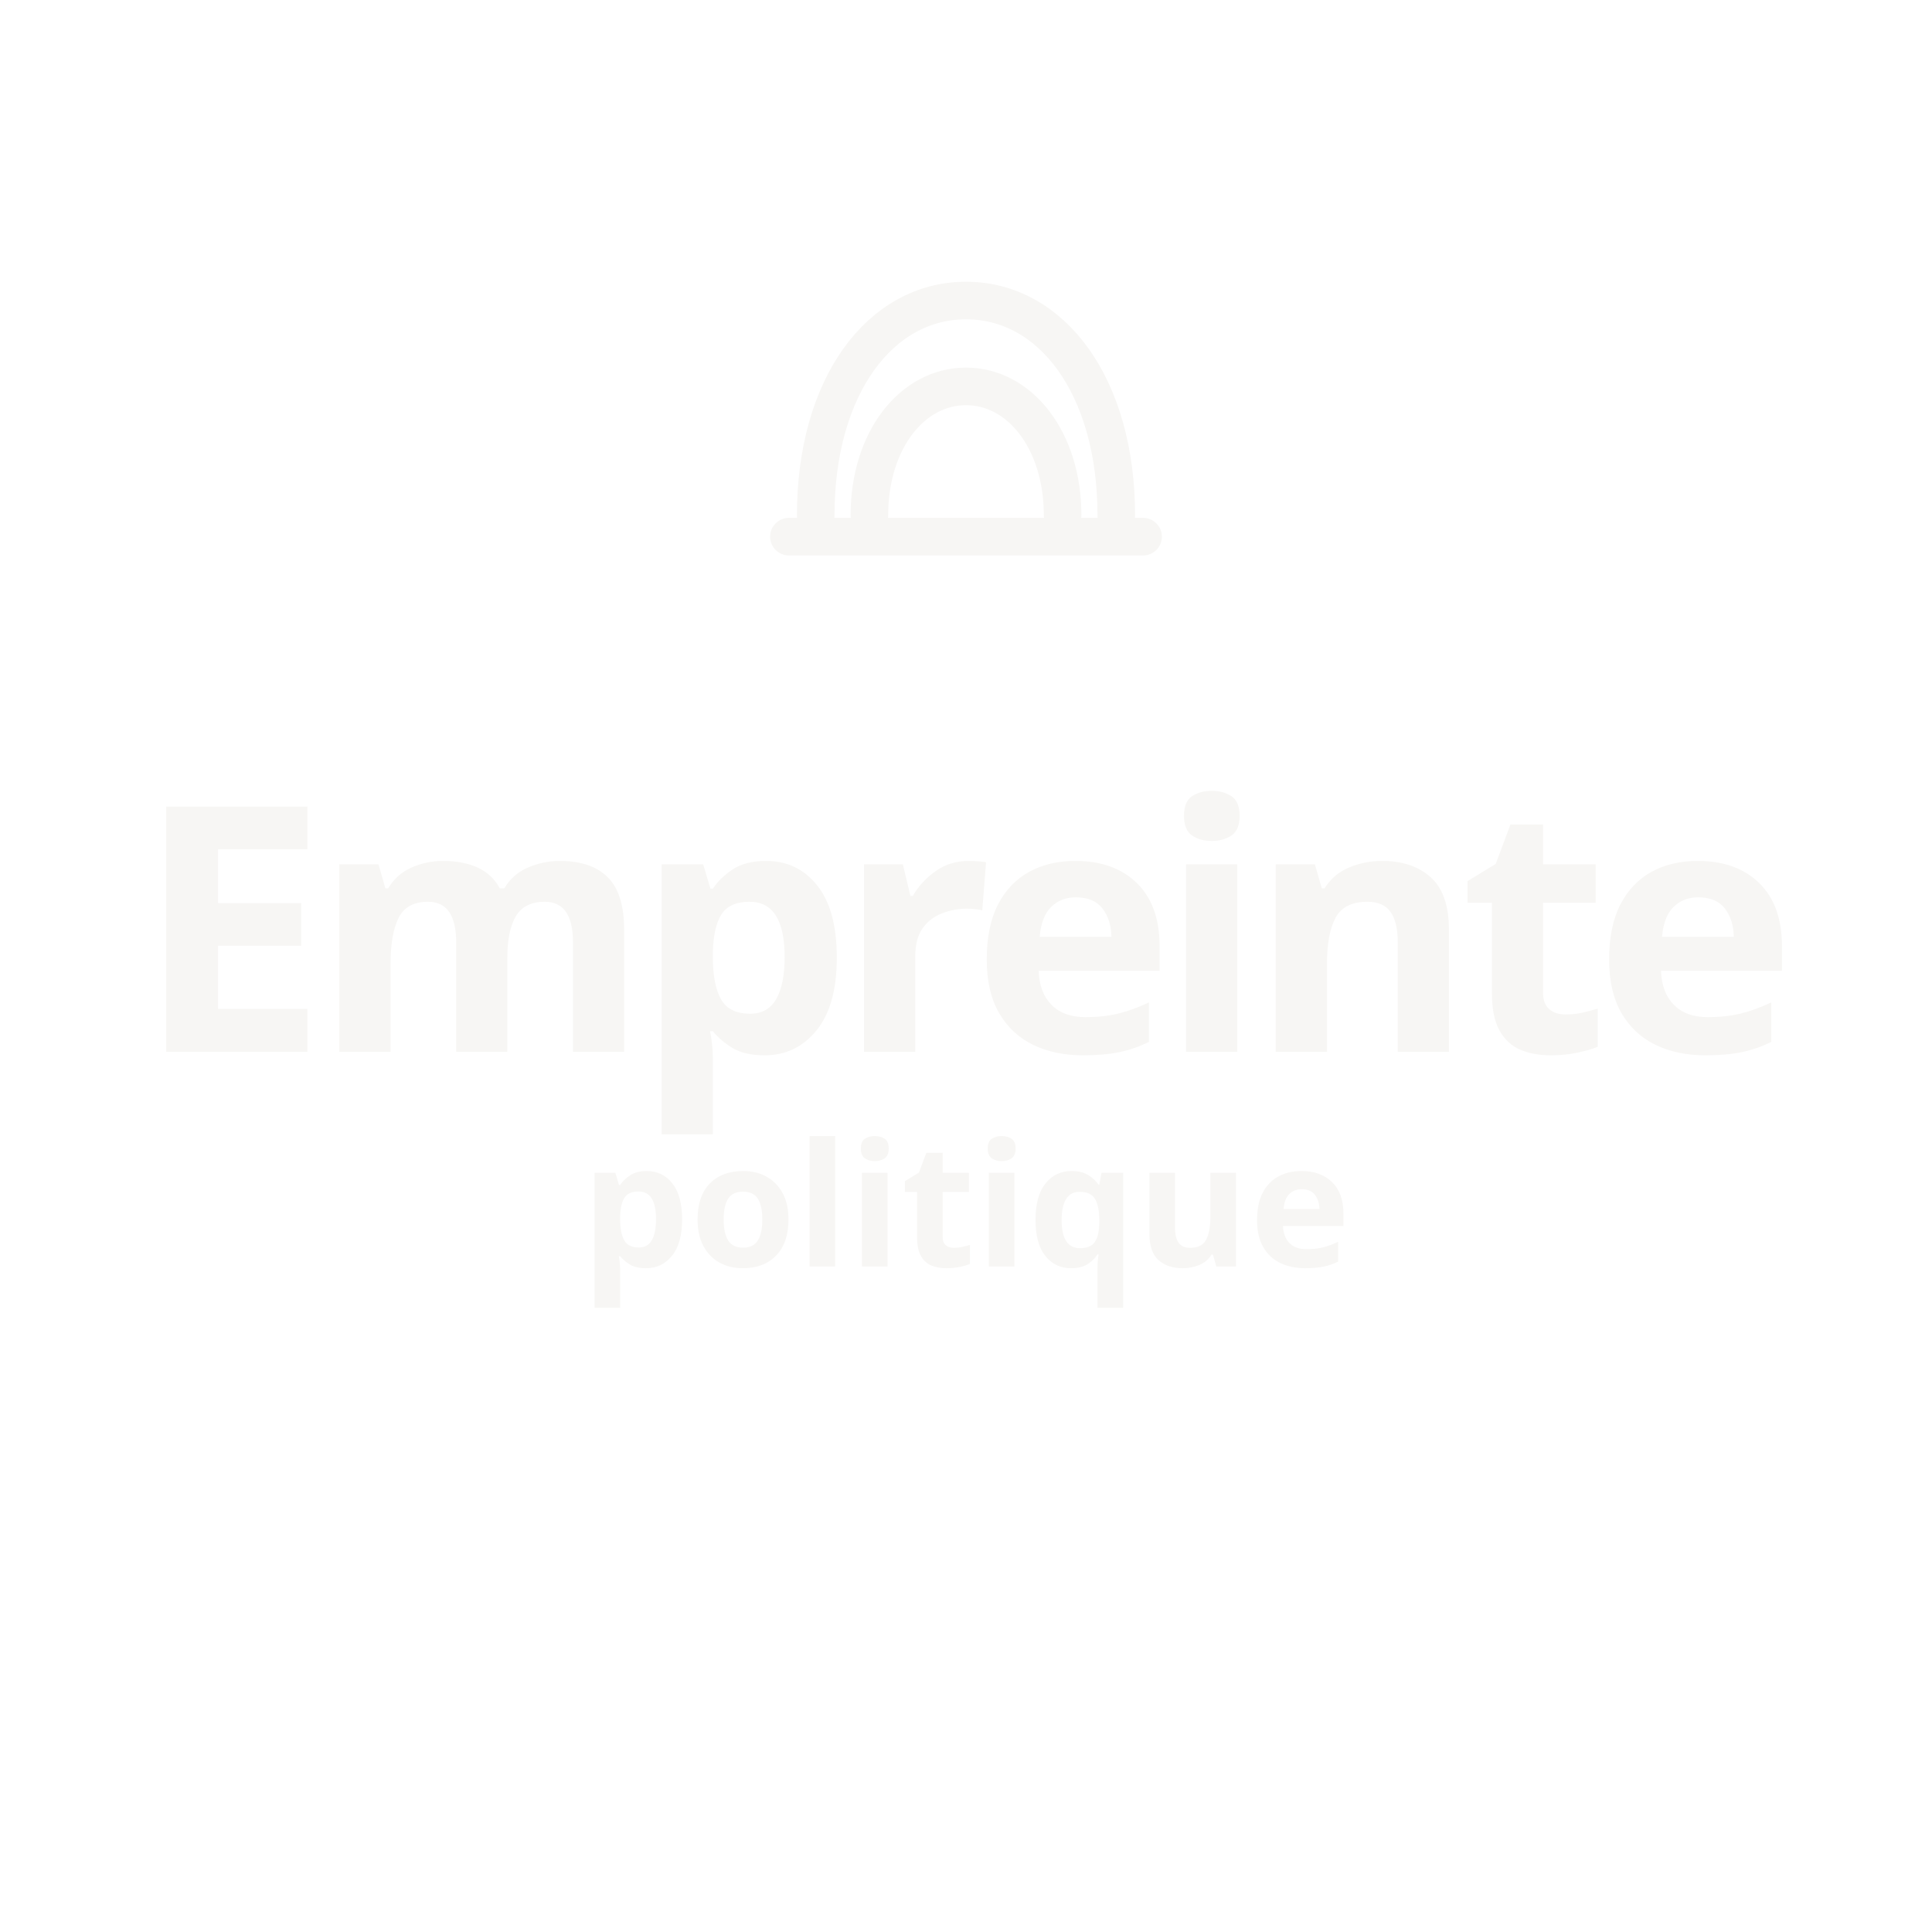
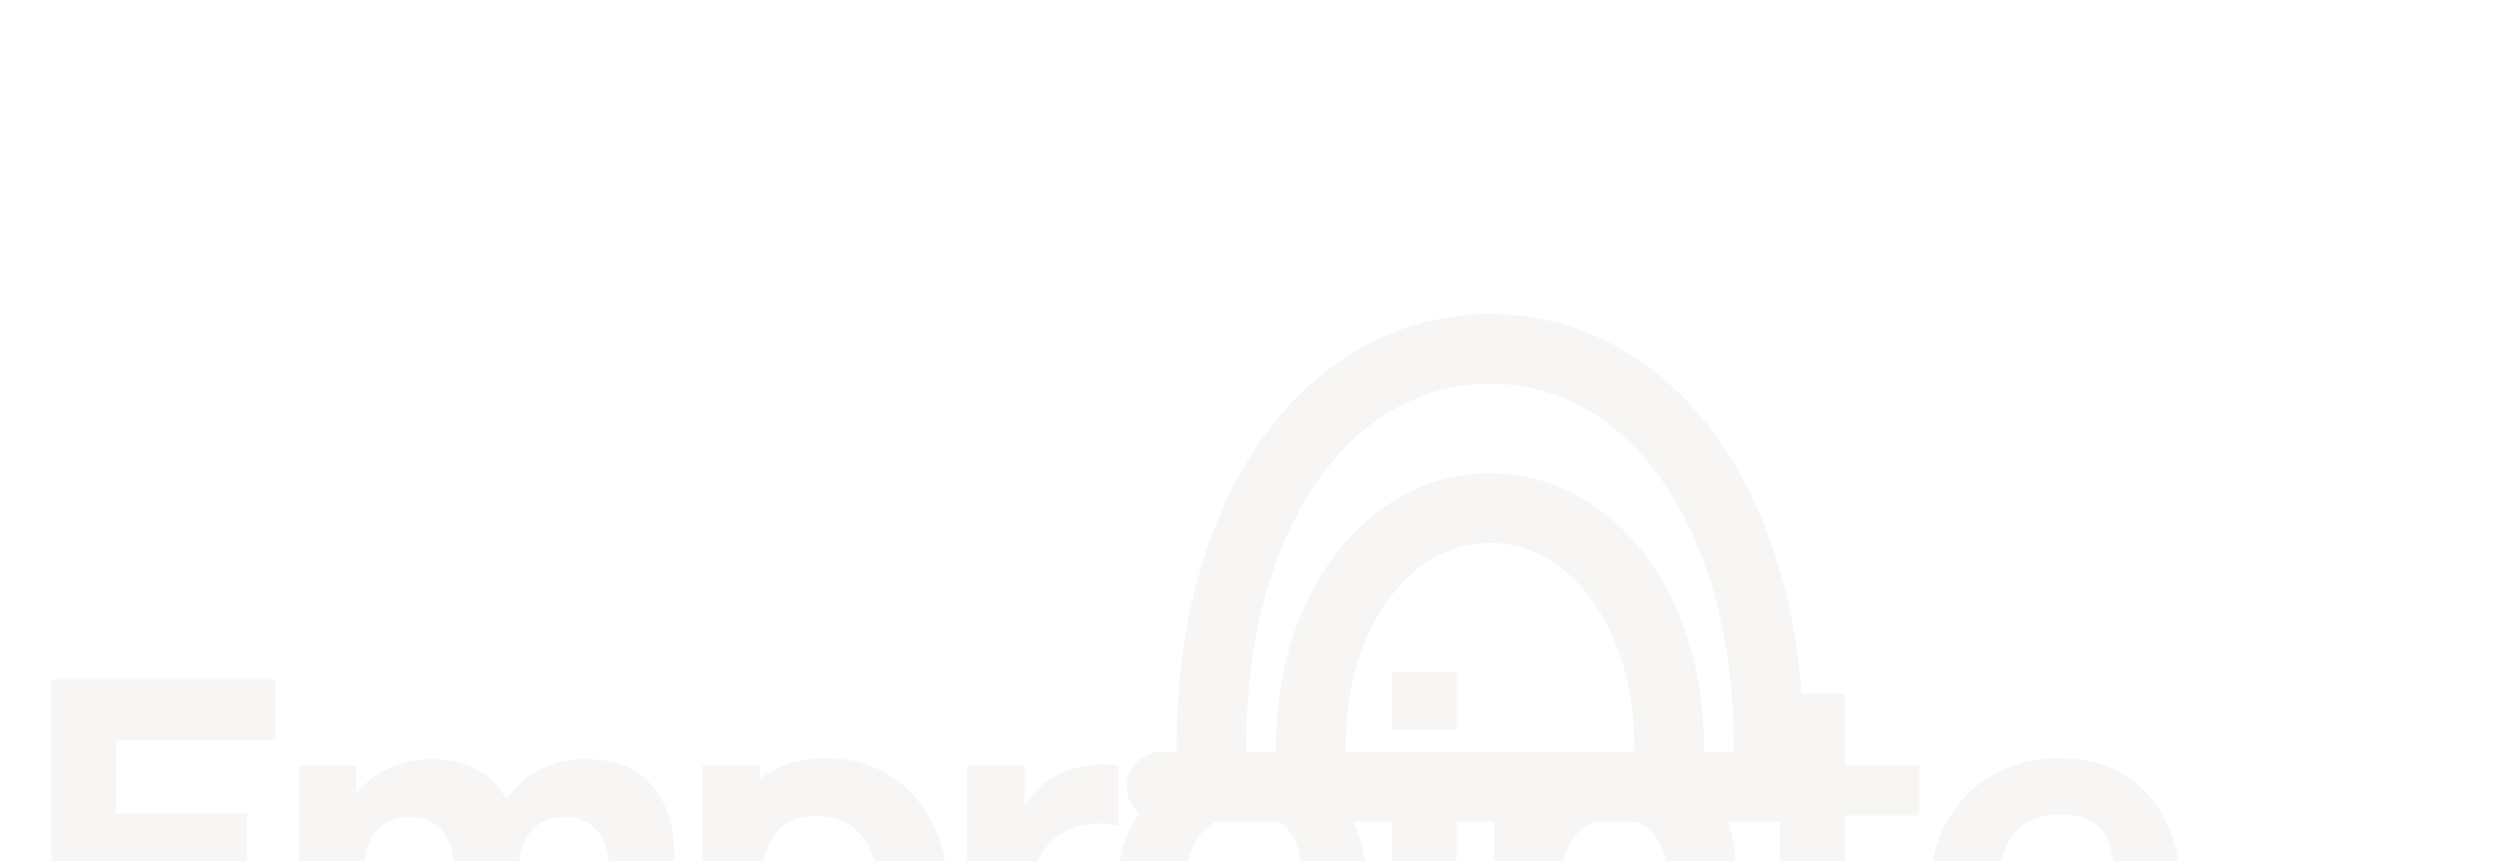
- <svg xmlns="http://www.w3.org/2000/svg" width="360" height="360" viewBox="0 0 360 360" role="img" aria-label="Empreinte politique logo">
-   <g transform="translate(130.0,26) scale(1.0)" fill="none" stroke-linecap="round" stroke-linejoin="round">
+ <svg xmlns="http://www.w3.org/2000/svg" width="251.55" height="86.56" viewBox="0 0 251.55 86.56" role="img" aria-label="Empreinte politique logo">
+   <g transform="translate(99.86,5.064) scale(1.0013)" fill="none" stroke-linecap="round" stroke-linejoin="round">
    <path d="M22 70c0-24 12-40 28-40s28 16 28 40" stroke="#F7F6F4" stroke-width="7" />
    <path d="M32 70c0-14 8-24 18-24s18 10 18 24" stroke="#F7F6F4" stroke-width="7" />
    <path d="M17 74h66" stroke="#F7F6F4" stroke-width="7" />
  </g>
-   <text x="180.0" y="196" text-anchor="middle" fill="#F7F6F4" font-family="Manrope, system-ui, sans-serif" font-weight="800" font-size="64" letter-spacing="-2.8">Empreinte</text>
-   <text x="180.0" y="236" text-anchor="middle" fill="#F7F6F4" font-family="Manrope, system-ui, sans-serif" font-weight="700" font-size="32">politique</text>
+   <g id="wordmark-align" transform="translate(-14.2,52.37)">
+     <path d="M140 0V1440H1080V1186H412V878H960V624H412V254H1080V0Z" fill="#F7F6F4" transform="translate(16,50.56) scale(0.024,-0.024)" />
+     <path d="M1440 0V638Q1440 745 1389.5 804.5Q1339 864 1250 864Q1193 864 1151.0 837.5Q1109 811 1085.5 763.5Q1062 716 1062 654L948 730Q948 841 1000.5 926.0Q1053 1011 1141.5 1058.5Q1230 1106 1338 1106Q1523 1106 1617.5 996.5Q1712 887 1712 710V0ZM138 0V1080H378V722H412V0ZM790 0V638Q790 745 739.5 804.5Q689 864 600 864Q515 864 463.5 805.5Q412 747 412 654L298 734Q298 840 351.0 924.0Q404 1008 493.5 1057.0Q583 1106 694 1106Q821 1106 902.5 1052.0Q984 998 1023.0 908.0Q1062 818 1062 710V0Z" fill="#F7F6F4" transform="translate(40.96,50.56) scale(0.024,-0.024)" />
+     <path d="M670 -30Q509 -30 401.0 45.0Q293 120 238.5 249.0Q184 378 184 540Q184 702 238.0 831.0Q292 960 397.0 1035.0Q502 1110 656 1110Q811 1110 926.0 1036.0Q1041 962 1104.5 833.5Q1168 705 1168 540Q1168 378 1105.5 249.0Q1043 120 931.0 45.0Q819 -30 670 -30ZM138 -480V1080H378V340H412V-480ZM626 212Q714 212 770.0 256.0Q826 300 853.0 374.5Q880 449 880 540Q880 630 852.0 704.5Q824 779 765.5 823.5Q707 868 616 868Q531 868 478.5 827.0Q426 786 402.0 712.0Q378 638 378 540Q378 442 402.0 368.0Q426 294 480.5 253.0Q535 212 626 212Z" fill="#F7F6F4" transform="translate(81.568,50.56) scale(0.024,-0.024)" />
+     <path d="M140 0V1080H380V816L354 850Q375 906 410.0 952.0Q445 998 496 1028Q535 1052 581.0 1065.5Q627 1079 676.0 1082.5Q725 1086 774 1080V826Q729 840 669.5 835.5Q610 831 562 808Q514 786 481.0 749.5Q448 713 431.0 663.5Q414 614 414 552V0Z" fill="#F7F6F4" transform="translate(108.16,50.56) scale(0.024,-0.024)" />
+     <path d="M642 -30Q476 -30 349.5 41.5Q223 113 151.5 238.5Q80 364 80 526Q80 703 150.0 834.0Q220 965 343.0 1037.5Q466 1110 626 1110Q796 1110 915.0 1030.0Q1034 950 1091.0 805.0Q1148 660 1131 464H862V564Q862 729 809.5 801.5Q757 874 638 874Q499 874 433.5 789.5Q368 705 368 540Q368 389 433.5 306.5Q499 224 626 224Q706 224 763.0 259.0Q820 294 850 360L1122 282Q1061 134 929.5 52.0Q798 -30 642 -30ZM284 464V666H1000V464Z" fill="#F7F6F4" transform="translate(124.576,50.56) scale(0.024,-0.024)" />
+     <path d="M160 1230V1470H432V1230ZM160 0V1080H432V0Z" fill="#F7F6F4" transform="translate(150.4,50.56) scale(0.024,-0.024)" />
+     <path d="M876 0V510Q876 547 872.0 604.5Q868 662 847.0 720.0Q826 778 778.5 817.0Q731 856 644 856Q609 856 569.0 845.0Q529 834 494.0 802.5Q459 771 436.5 710.0Q414 649 414 548L258 622Q258 750 310.0 862.0Q362 974 466.5 1043.0Q571 1112 730 1112Q857 1112 937.0 1069.0Q1017 1026 1061.5 960.0Q1106 894 1125.0 822.5Q1144 751 1148.0 692.0Q1152 633 1152 606V0ZM138 0V1080H380V722H414V0Z" fill="#F7F6F4" transform="translate(161.248,50.56) scale(0.024,-0.024)" />
+     <path d="M788 0Q676 -21 568.5 -18.5Q461 -16 376.5 19.5Q292 55 248 134Q208 208 206.0 284.5Q204 361 204 458V1380H476V474Q476 411 477.5 360.5Q479 310 498 280Q534 223 613.0 218.0Q692 213 788 226ZM20 870V1080H788V870Z" fill="#F7F6F4" transform="translate(188.416,50.56) scale(0.024,-0.024)" />
+     <path d="M642 -30Q476 -30 349.5 41.5Q223 113 151.5 238.5Q80 364 80 526Q80 703 150.0 834.0Q220 965 343.0 1037.5Q466 1110 626 1110Q796 1110 915.0 1030.0Q1034 950 1091.0 805.0Q1148 660 1131 464H862V564Q862 729 809.5 801.5Q757 874 638 874Q499 874 433.5 789.5Q368 705 368 540Q368 389 433.5 306.5Q499 224 626 224Q706 224 763.0 259.0Q820 294 850 360L1122 282Q1061 134 929.5 52.0Q798 -30 642 -30ZM284 464V666H1000V464Z" fill="#F7F6F4" transform="translate(206.368,50.56) scale(0.024,-0.024)" />
+     <path d="M140 0V1440H734.998Q755.998 1440 789.248 1438.5Q822.498 1437 850.331 1432Q975.164 1412.667 1056.664 1348.584Q1138.164 1284.5 1177.58 1187.334Q1216.997 1090.167 1216.997 971.334Q1216.997 852.501 1177.164 755.335Q1137.33 658.168 1055.831 594.085Q974.331 530.002 850.331 510.668Q822.498 506.668 788.831 504.668Q755.165 502.668 734.998 502.668H380.663V0ZM380.663 728.332H724.999Q745.332 728.332 770.082 730.332Q794.832 732.332 816.332 737.998Q875.999 753.165 910.416 791.082Q944.834 828.999 959.251 877.166Q973.668 925.333 973.668 971.334Q973.668 1017.335 959.251 1065.502Q944.834 1113.67 910.416 1151.587Q875.999 1189.503 816.332 1204.67Q794.832 1210.503 770.082 1212.42Q745.332 1214.337 724.999 1214.337H380.663Z" fill="#F7F6F4" transform="translate(91.555,70.56) scale(0.006,-0.006)" />
+     <path d="M749.332 -30Q533.499 -30 379.166 64.333Q224.833 158.667 142.416 327.667Q60 496.667 60 720Q60 943.333 142.416 1112.333Q224.833 1281.333 379.166 1375.667Q533.499 1470 749.332 1470Q965.166 1470 1119.499 1375.667Q1273.832 1281.333 1356.248 1112.333Q1438.665 943.333 1438.665 720Q1438.665 496.667 1356.248 327.667Q1273.832 158.667 1119.499 64.333Q965.166 -30 749.332 -30ZM749.332 197.33Q894.333 195.663 990.751 260.747Q1087.168 325.831 1135.418 444.165Q1183.669 562.499 1183.669 720Q1183.669 877.501 1135.418 994.252Q1087.168 1111.003 990.751 1176.003Q894.333 1241.004 749.332 1242.67Q604.331 1244.337 508.081 1179.336Q411.83 1114.336 363.58 995.918Q315.329 877.501 314.996 720Q314.663 562.499 362.913 445.832Q411.163 329.164 507.747 264.08Q604.331 198.996 749.332 197.33Z" fill="#F7F6F4" transform="translate(100.057,70.56) scale(0.006,-0.006)" />
+     <path d="M160 0V1440H400.663V225.663H1036.665V0Z" fill="#F7F6F4" transform="translate(109.891,70.56) scale(0.006,-0.006)" />
+     <path d="M160 0V1440H400.663V0Z" fill="#F7F6F4" transform="translate(117.133,70.56) scale(0.006,-0.006)" />
+     <path d="M486.335 0V1214.337H20V1440H1193.333V1214.337H726.998V0Z" fill="#F7F6F4" transform="translate(121.339,70.56) scale(0.006,-0.006)" />
+     <path d="M160 0V1440H400.663V0Z" fill="#F7F6F4" transform="translate(129.457,70.56) scale(0.006,-0.006)" />
+     <path d="M1267.333 -29.667 856.335 379.332 1007.333 530.33 1416.331 121.331ZM749.332 -30Q533.499 -30 379.166 64.333Q224.833 158.667 142.416 327.667Q60 496.667 60 720Q60 943.333 142.416 1112.333Q224.833 1281.333 379.166 1375.667Q533.499 1470 749.332 1470Q965.166 1470 1119.499 1375.667Q1273.832 1281.333 1356.248 1112.333Q1438.665 943.333 1438.665 720Q1438.665 496.667 1356.248 327.667Q1273.832 158.667 1119.499 64.333Q965.166 -30 749.332 -30ZM749.332 197.33Q894.333 195.663 990.751 260.747Q1087.168 325.831 1135.418 444.165Q1183.669 562.499 1183.669 720Q1183.669 877.501 1135.418 994.252Q1087.168 1111.003 990.751 1176.003Q894.333 1241.004 749.332 1242.67Q604.331 1244.337 508.081 1179.336Q411.83 1114.336 363.58 995.918Q315.329 877.501 314.996 720Q314.663 562.499 362.913 445.832Q411.163 329.164 507.747 264.08Q604.331 198.996 749.332 197.33Z" fill="#F7F6F4" transform="translate(133.663,70.56) scale(0.006,-0.006)" />
+     <path d="M719.999 -30Q548.333 -30 417.666 39.917Q287 109.833 213.5 236.75Q140 363.666 140 534.999V1438.333L383.996 1440V541.333Q383.996 459.999 411.497 396.081Q438.997 332.164 486.248 287.58Q533.498 242.997 594.082 219.83Q654.666 196.663 719.999 196.663Q786.999 196.663 847.583 220.246Q908.167 243.83 955.001 288.414Q1001.835 332.997 1028.919 396.915Q1056.002 460.832 1056.002 541.333V1440H1299.999V534.999Q1299.999 363.833 1226.499 236.916Q1152.999 110 1022.332 40Q891.666 -30 719.999 -30Z" fill="#F7F6F4" transform="translate(143.497,70.56) scale(0.006,-0.006)" />
+     <path d="M140 0V1440H1069.999V1214.337H380.663V858.664H949.999V633.001H380.663V225.663H1069.999V0Z" fill="#F7F6F4" transform="translate(152.977,70.56) scale(0.006,-0.006)" />
+   </g>
</svg>
